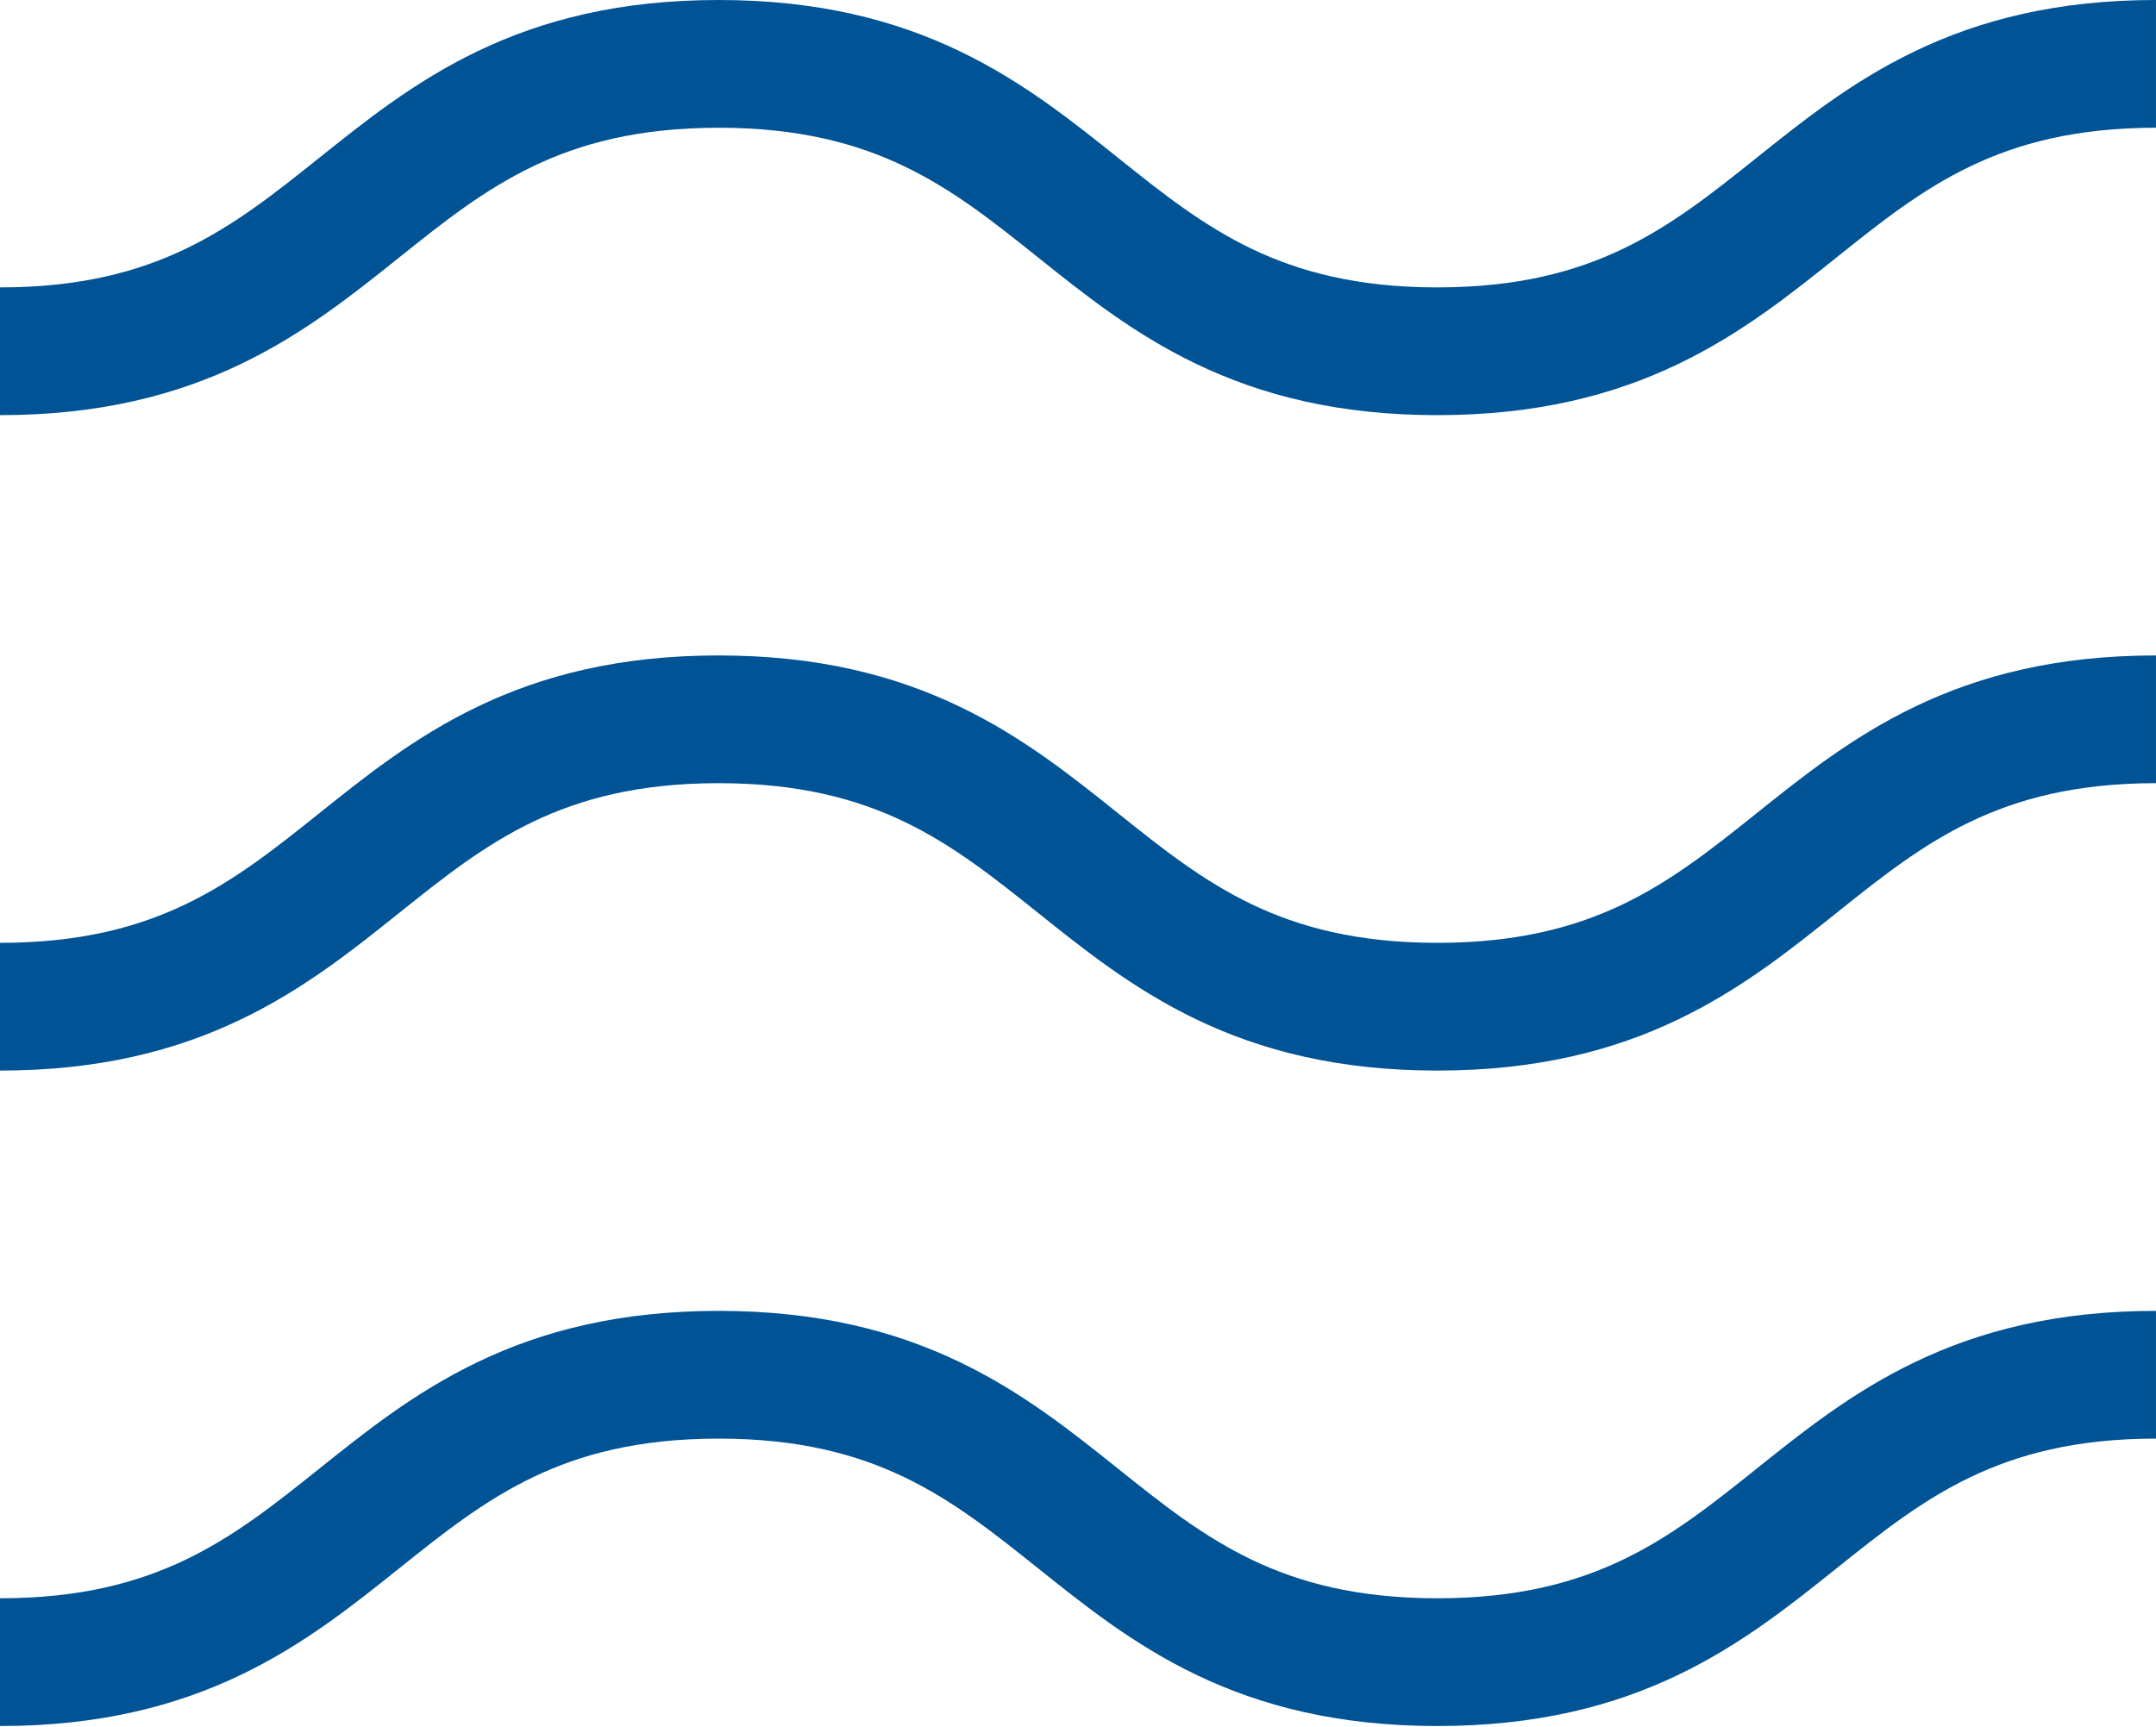
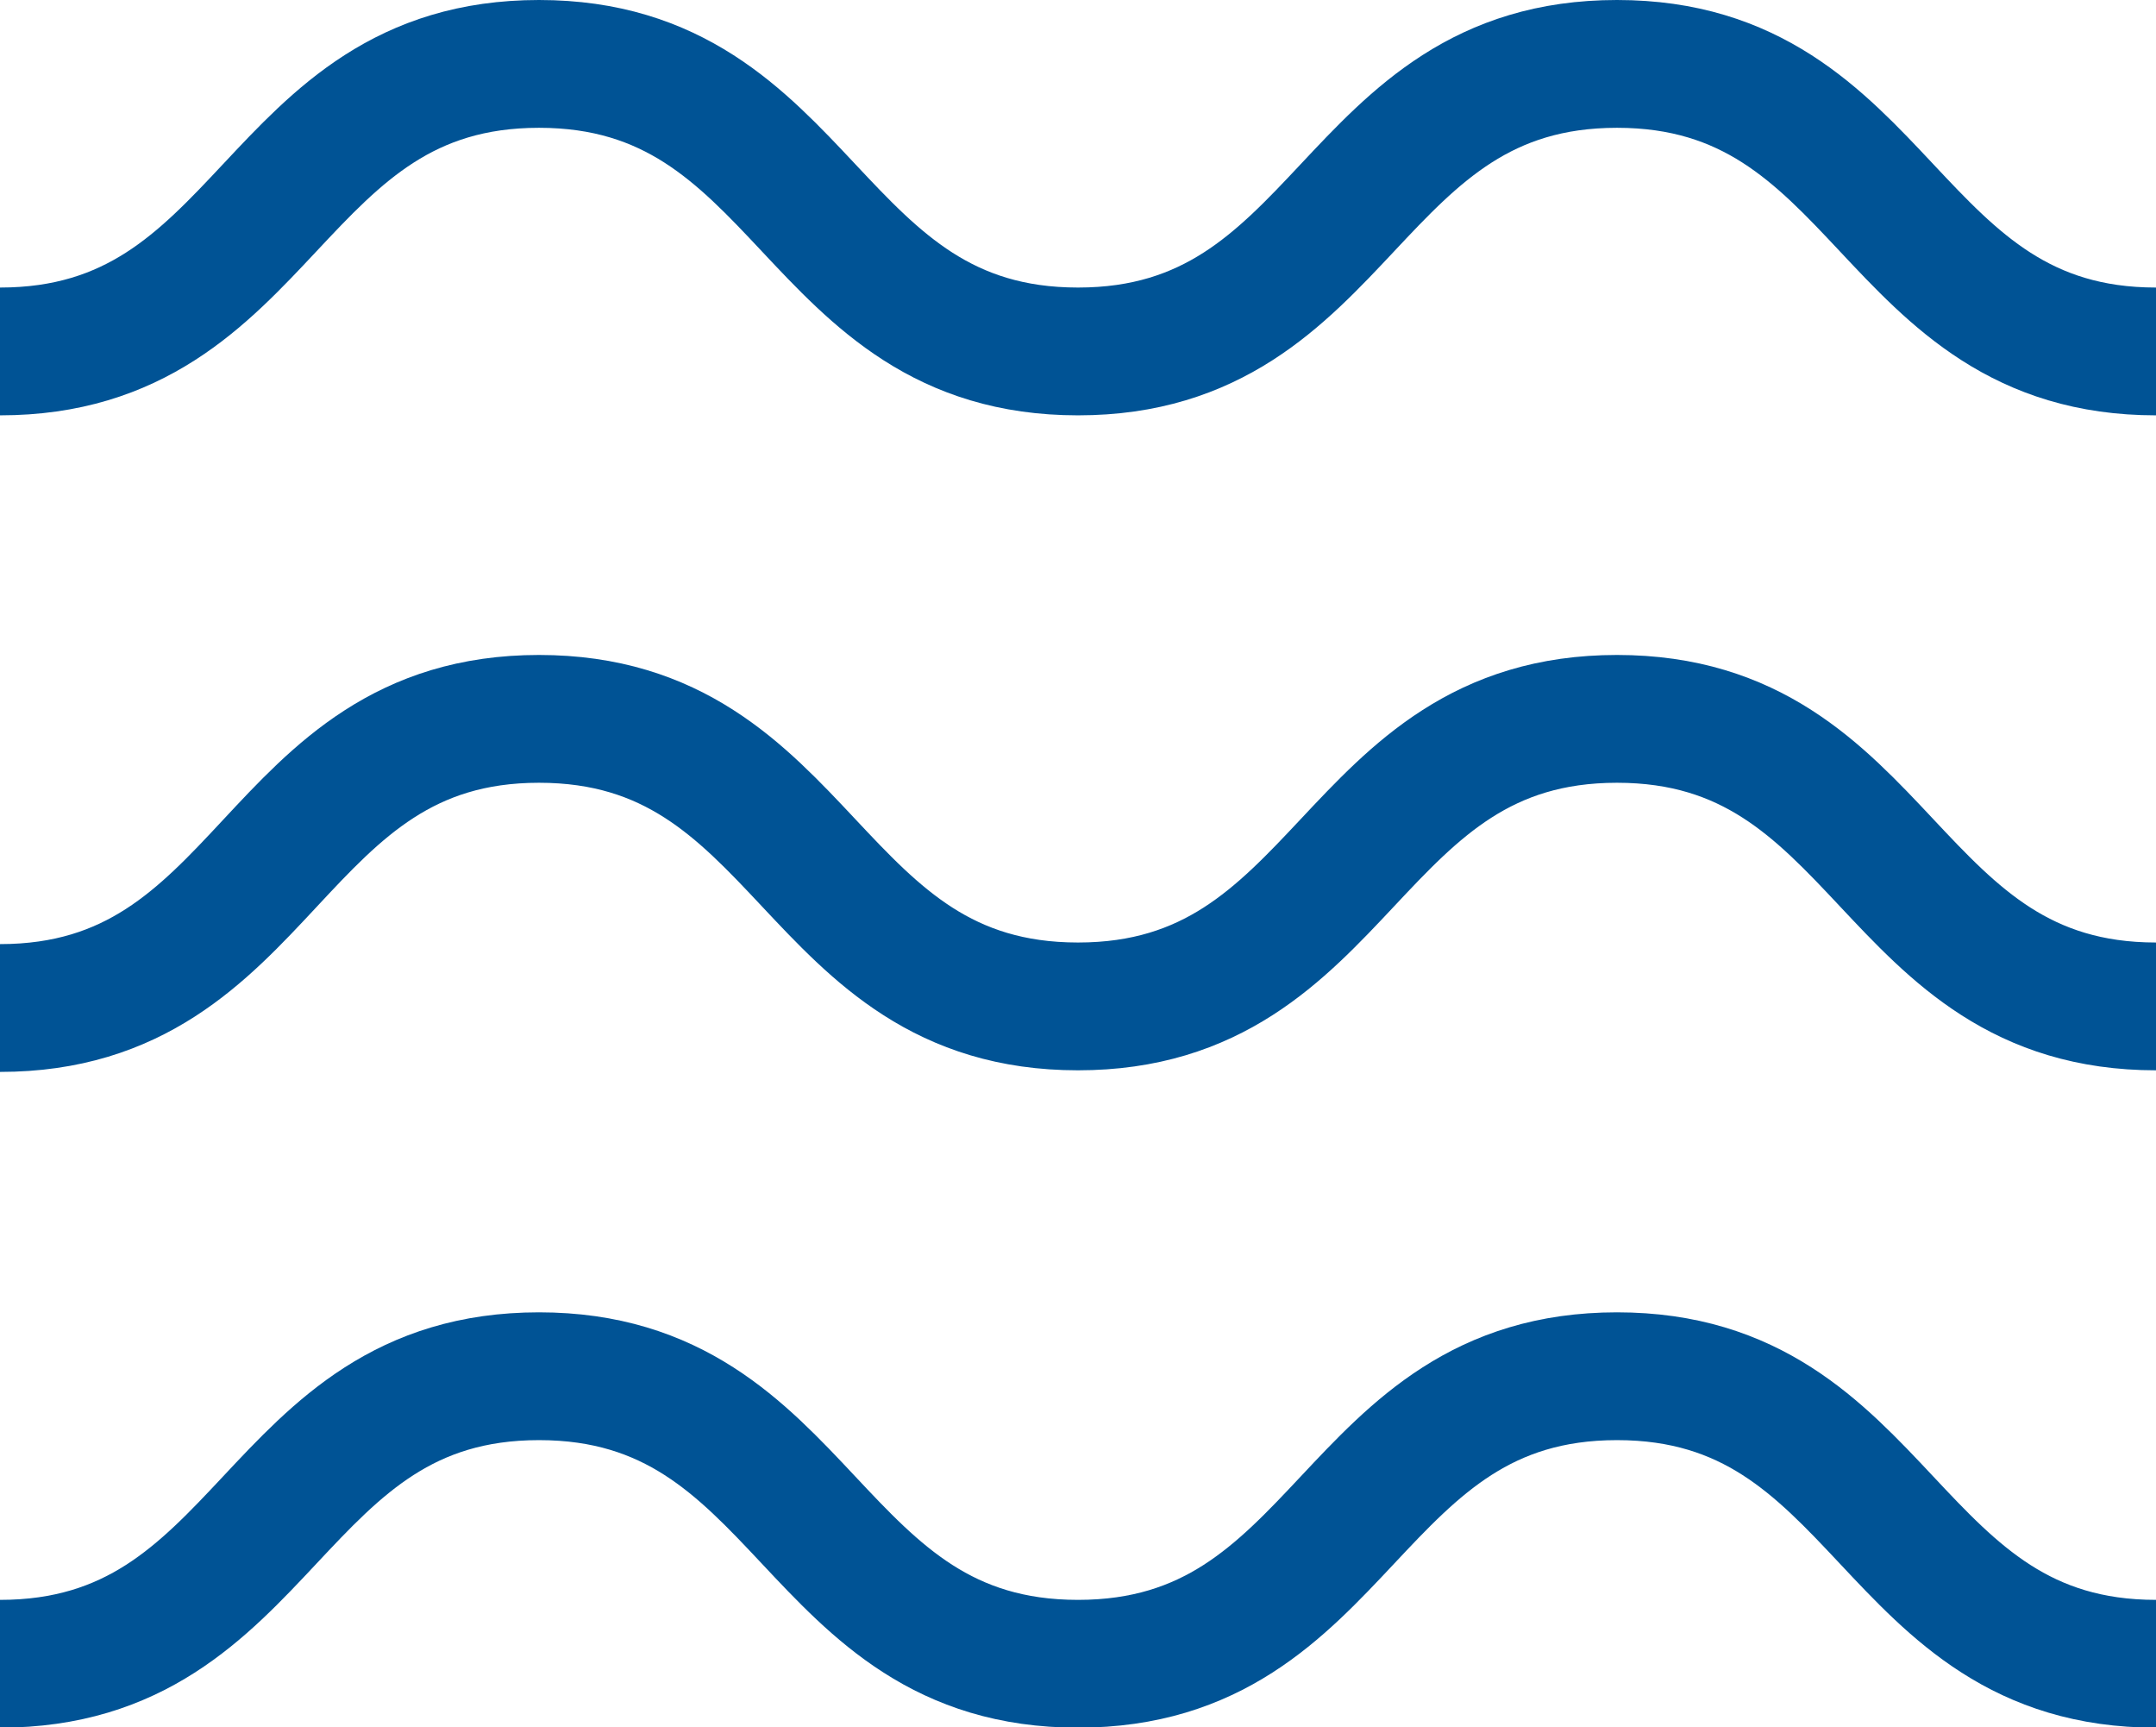
- <svg xmlns="http://www.w3.org/2000/svg" id="Layer_1" data-name="Layer 1" viewBox="0 0 27 21.63">
+ <svg xmlns="http://www.w3.org/2000/svg" id="Layer_1" data-name="Layer 1" viewBox="0 0 27 21.62">
  <defs>
    <style>.cls-1{fill:none;stroke:#005395;stroke-miterlimit:10;stroke-width:1.6px;}</style>
  </defs>
-   <path class="cls-1" d="M3607.62,2151.14c4.5,0,4.5-3.6,9-3.6s4.5,3.6,9,3.6,4.5-3.6,9-3.6" transform="translate(-3607.62 -2146.74)" />
-   <path class="cls-1" d="M3607.62,2159.35c4.5,0,4.5-3.6,9-3.6s4.5,3.6,9,3.6,4.5-3.6,9-3.6" transform="translate(-3607.62 -2146.74)" />
-   <path class="cls-1" d="M3607.62,2167.56c4.5,0,4.5-3.6,9-3.6s4.5,3.6,9,3.6,4.5-3.6,9-3.6" transform="translate(-3607.62 -2146.74)" />
+   <path class="cls-1" d="M0,4.4C3.38,4.4,3.38.8,6.75,0.8s3.38,3.6,6.75,3.6S16.88,0.8,20.25.8,23.63,4.4,27,4.4" transform="translate(0 0)" />
+   <path class="cls-1" d="M0,12.62C3.38,12.62,3.38,9,6.75,9s3.38,3.6,6.75,3.6S16.88,9,20.25,9s3.38,3.6,6.75,3.6" transform="translate(0 0)" />
+   <path class="cls-1" d="M0,20.83c3.38,0,3.38-3.6,6.75-3.6s3.38,3.6,6.75,3.6,3.38-3.6,6.75-3.6,3.38,3.6,6.75,3.6" transform="translate(0 0)" />
</svg>
